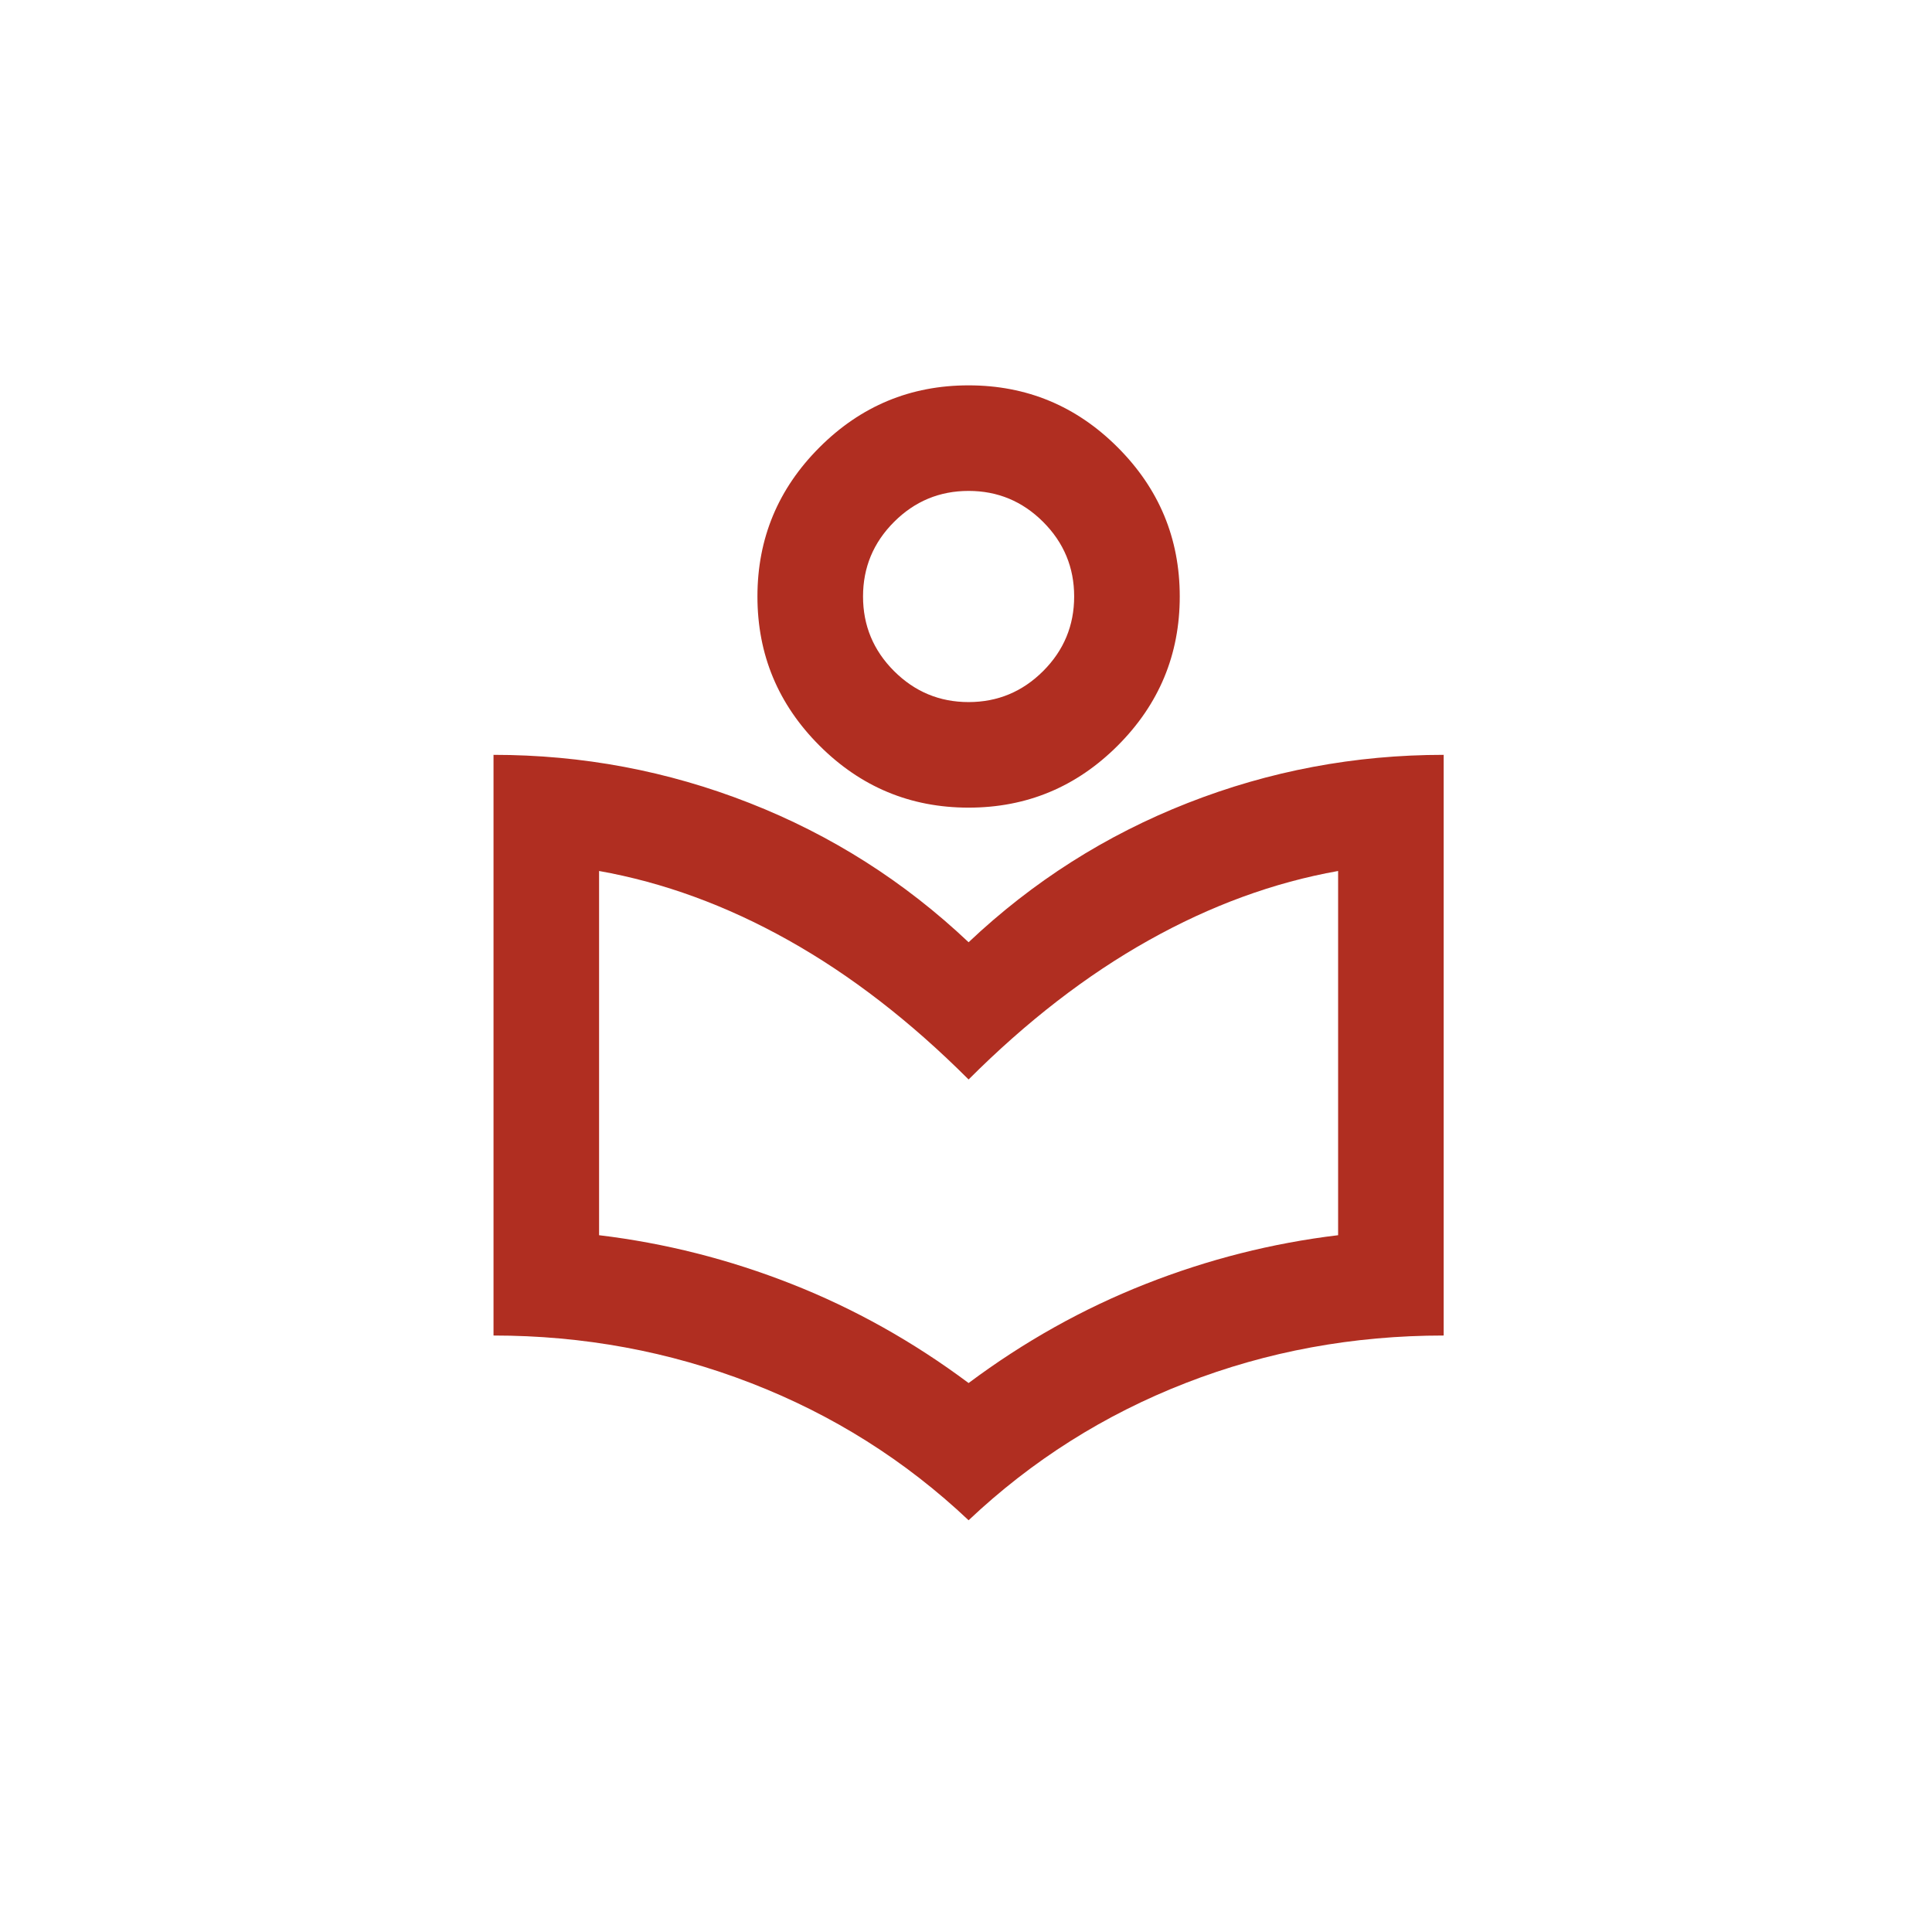
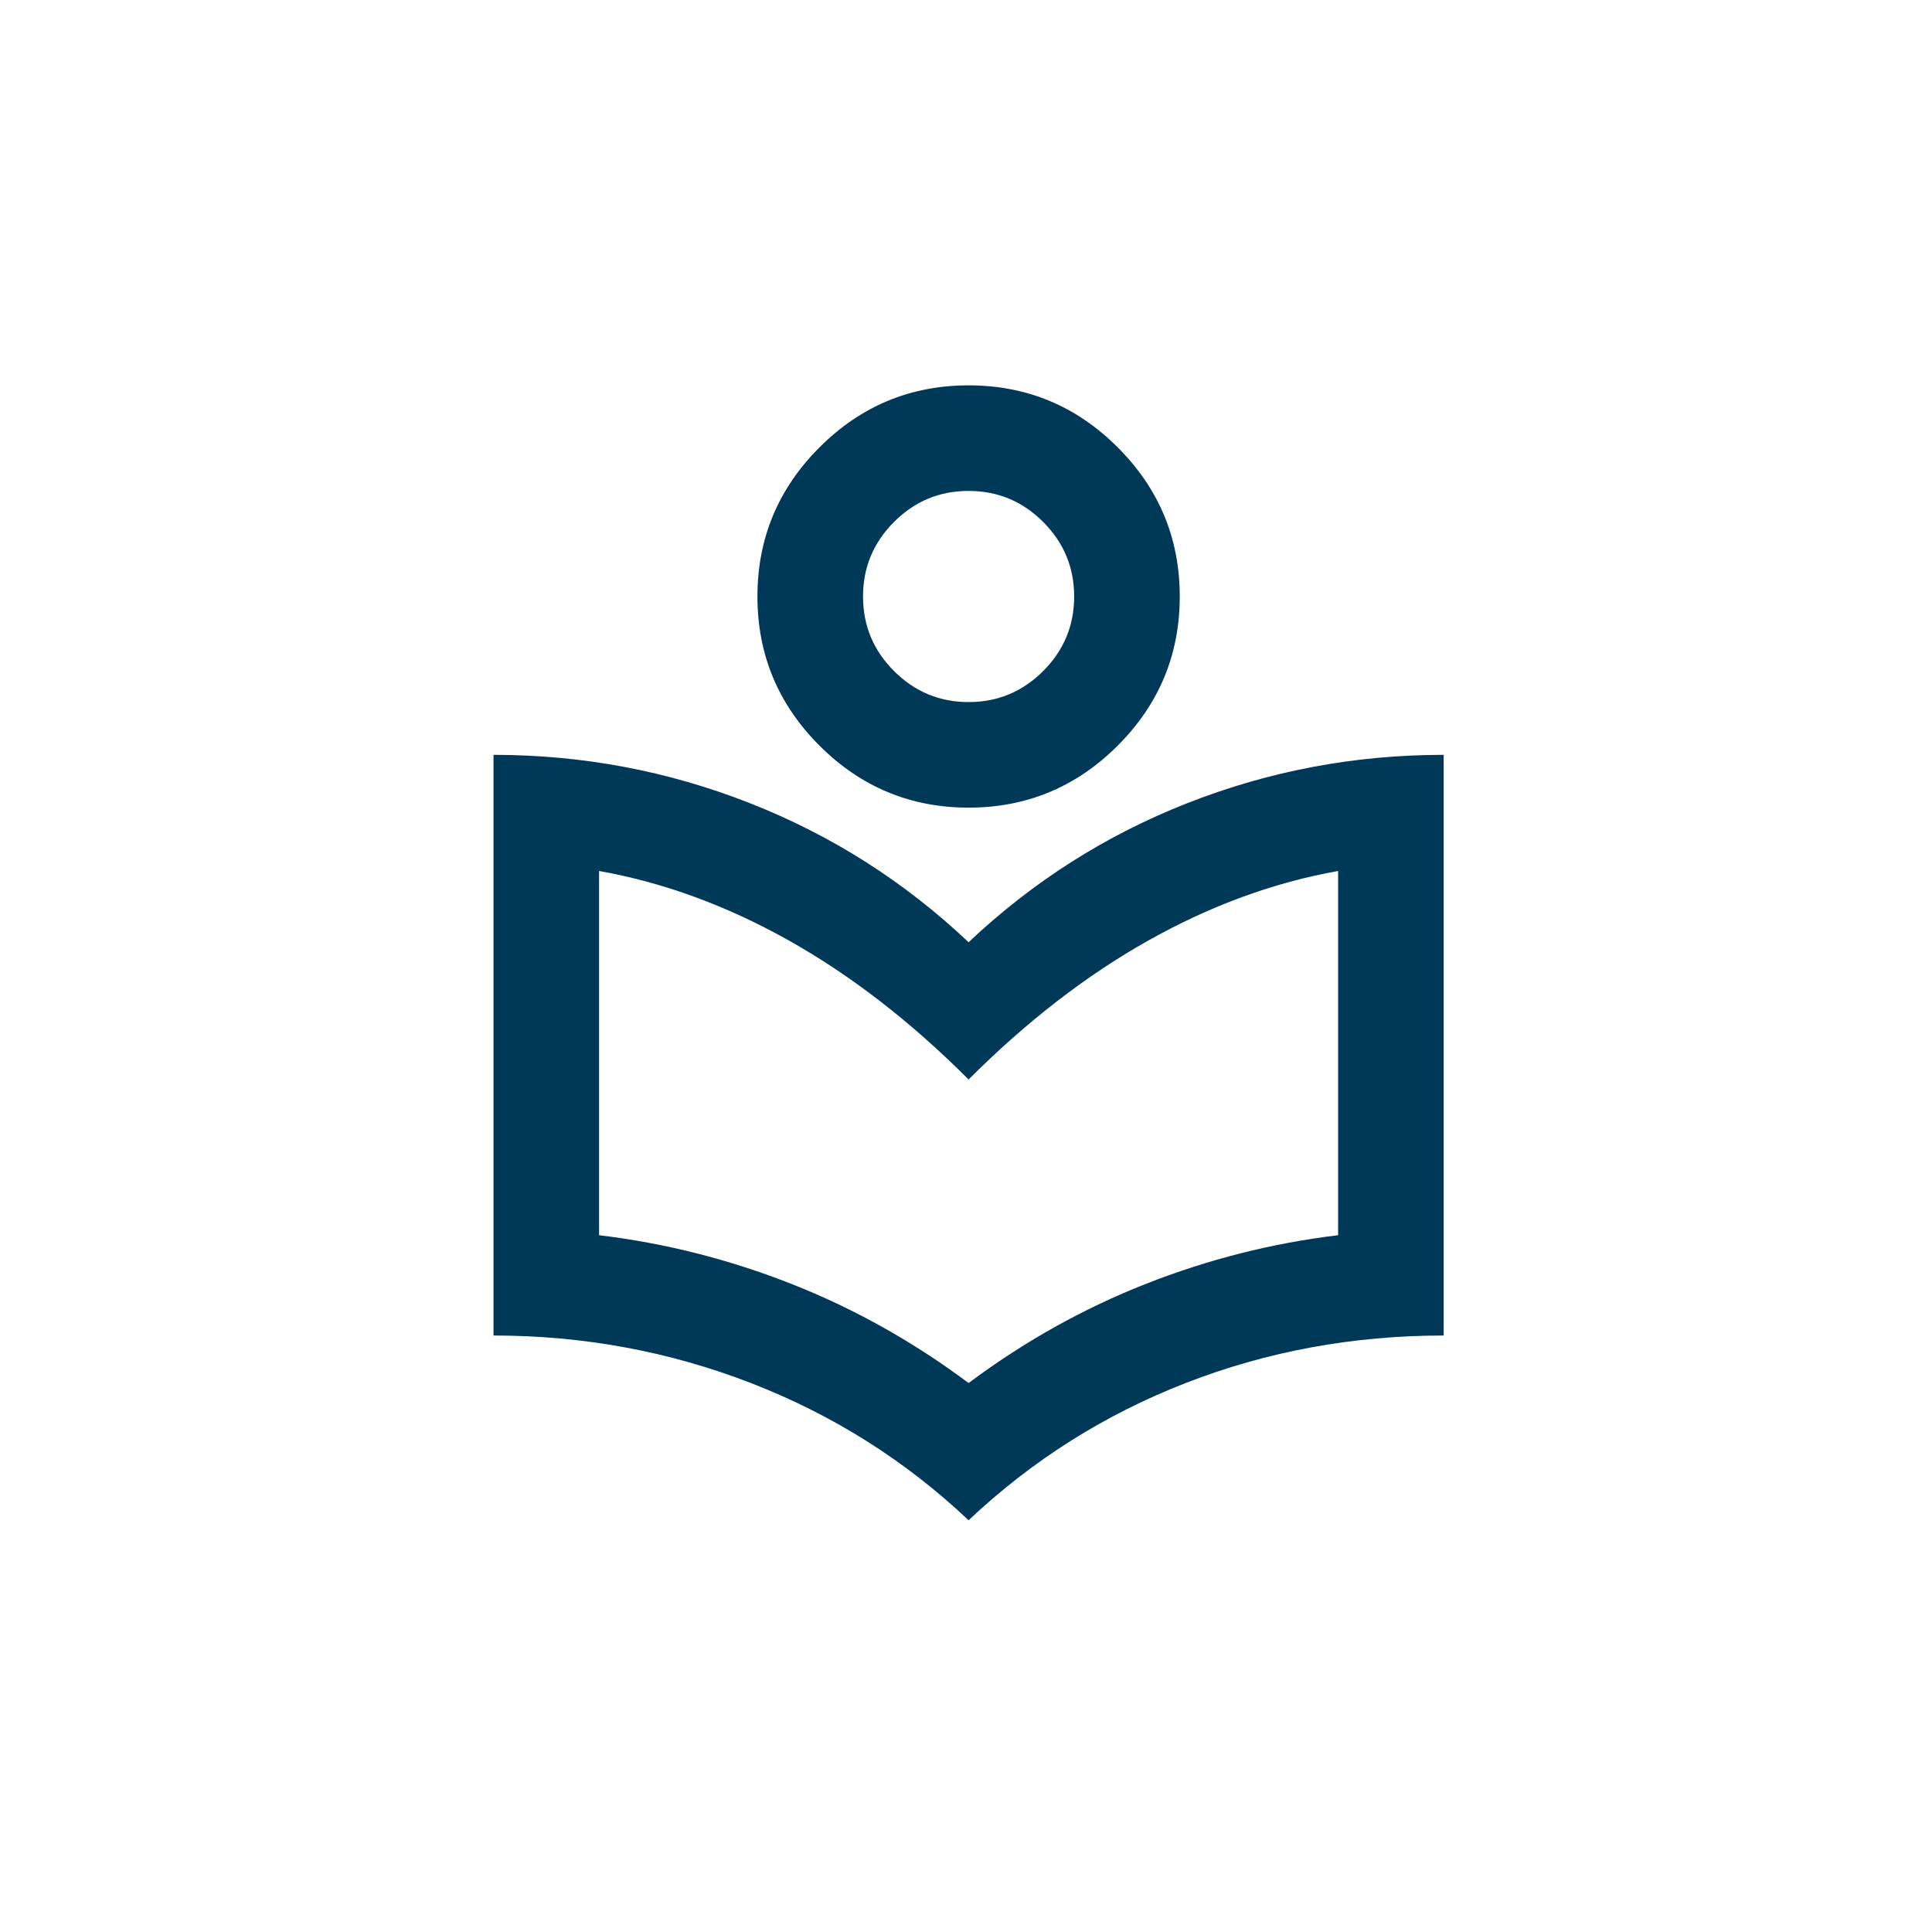
<svg xmlns="http://www.w3.org/2000/svg" width="61" height="61" viewBox="0 0 61 61" fill="none">
  <mask id="mask0_719_10612" style="mask-type:alpha" maskUnits="userSpaceOnUse" x="10" y="10" width="41" height="41">
    <rect x="10.582" y="10.5" width="40" height="40" fill="#D9D9D9" />
  </mask>
  <g mask="url(#mask0_719_10612)">
-     <path d="M30.582 48C28.582 46.111 26.29 44.667 23.707 43.667C21.124 42.667 18.415 42.167 15.582 42.167V23.833C18.388 23.833 21.082 24.34 23.665 25.354C26.249 26.368 28.554 27.833 30.582 29.75C32.61 27.833 34.915 26.368 37.499 25.354C40.082 24.34 42.776 23.833 45.582 23.833V42.167C42.721 42.167 40.006 42.667 37.436 43.667C34.867 44.667 32.582 46.111 30.582 48ZM30.582 43.667C32.332 42.361 34.193 41.319 36.165 40.542C38.138 39.764 40.165 39.25 42.249 39V27.5C40.221 27.861 38.228 28.59 36.27 29.688C34.311 30.785 32.415 32.25 30.582 34.083C28.749 32.25 26.853 30.785 24.895 29.688C22.936 28.59 20.943 27.861 18.915 27.5V39C20.999 39.25 23.026 39.764 24.999 40.542C26.971 41.319 28.832 42.361 30.582 43.667ZM30.582 25.5C28.749 25.5 27.179 24.847 25.874 23.542C24.568 22.236 23.915 20.667 23.915 18.833C23.915 17 24.568 15.431 25.874 14.125C27.179 12.819 28.749 12.167 30.582 12.167C32.415 12.167 33.985 12.819 35.29 14.125C36.596 15.431 37.249 17 37.249 18.833C37.249 20.667 36.596 22.236 35.29 23.542C33.985 24.847 32.415 25.5 30.582 25.5ZM30.582 22.167C31.499 22.167 32.283 21.84 32.936 21.188C33.589 20.535 33.915 19.75 33.915 18.833C33.915 17.917 33.589 17.132 32.936 16.479C32.283 15.826 31.499 15.5 30.582 15.5C29.665 15.5 28.881 15.826 28.228 16.479C27.575 17.132 27.249 17.917 27.249 18.833C27.249 19.75 27.575 20.535 28.228 21.188C28.881 21.84 29.665 22.167 30.582 22.167Z" fill="#b02e21" />
+     <path d="M30.582 48C28.582 46.111 26.29 44.667 23.707 43.667C21.124 42.667 18.415 42.167 15.582 42.167V23.833C18.388 23.833 21.082 24.34 23.665 25.354C26.249 26.368 28.554 27.833 30.582 29.75C32.61 27.833 34.915 26.368 37.499 25.354C40.082 24.34 42.776 23.833 45.582 23.833V42.167C42.721 42.167 40.006 42.667 37.436 43.667C34.867 44.667 32.582 46.111 30.582 48ZM30.582 43.667C32.332 42.361 34.193 41.319 36.165 40.542C38.138 39.764 40.165 39.25 42.249 39V27.5C40.221 27.861 38.228 28.59 36.27 29.688C34.311 30.785 32.415 32.25 30.582 34.083C28.749 32.25 26.853 30.785 24.895 29.688C22.936 28.59 20.943 27.861 18.915 27.5V39C20.999 39.25 23.026 39.764 24.999 40.542C26.971 41.319 28.832 42.361 30.582 43.667ZM30.582 25.5C28.749 25.5 27.179 24.847 25.874 23.542C24.568 22.236 23.915 20.667 23.915 18.833C23.915 17 24.568 15.431 25.874 14.125C27.179 12.819 28.749 12.167 30.582 12.167C32.415 12.167 33.985 12.819 35.29 14.125C36.596 15.431 37.249 17 37.249 18.833C37.249 20.667 36.596 22.236 35.29 23.542C33.985 24.847 32.415 25.5 30.582 25.5ZM30.582 22.167C31.499 22.167 32.283 21.84 32.936 21.188C33.589 20.535 33.915 19.75 33.915 18.833C33.915 17.917 33.589 17.132 32.936 16.479C32.283 15.826 31.499 15.5 30.582 15.5C29.665 15.5 28.881 15.826 28.228 16.479C27.575 17.132 27.249 17.917 27.249 18.833C27.249 19.75 27.575 20.535 28.228 21.188C28.881 21.84 29.665 22.167 30.582 22.167Z" fill="#003957" />
  </g>
</svg>
